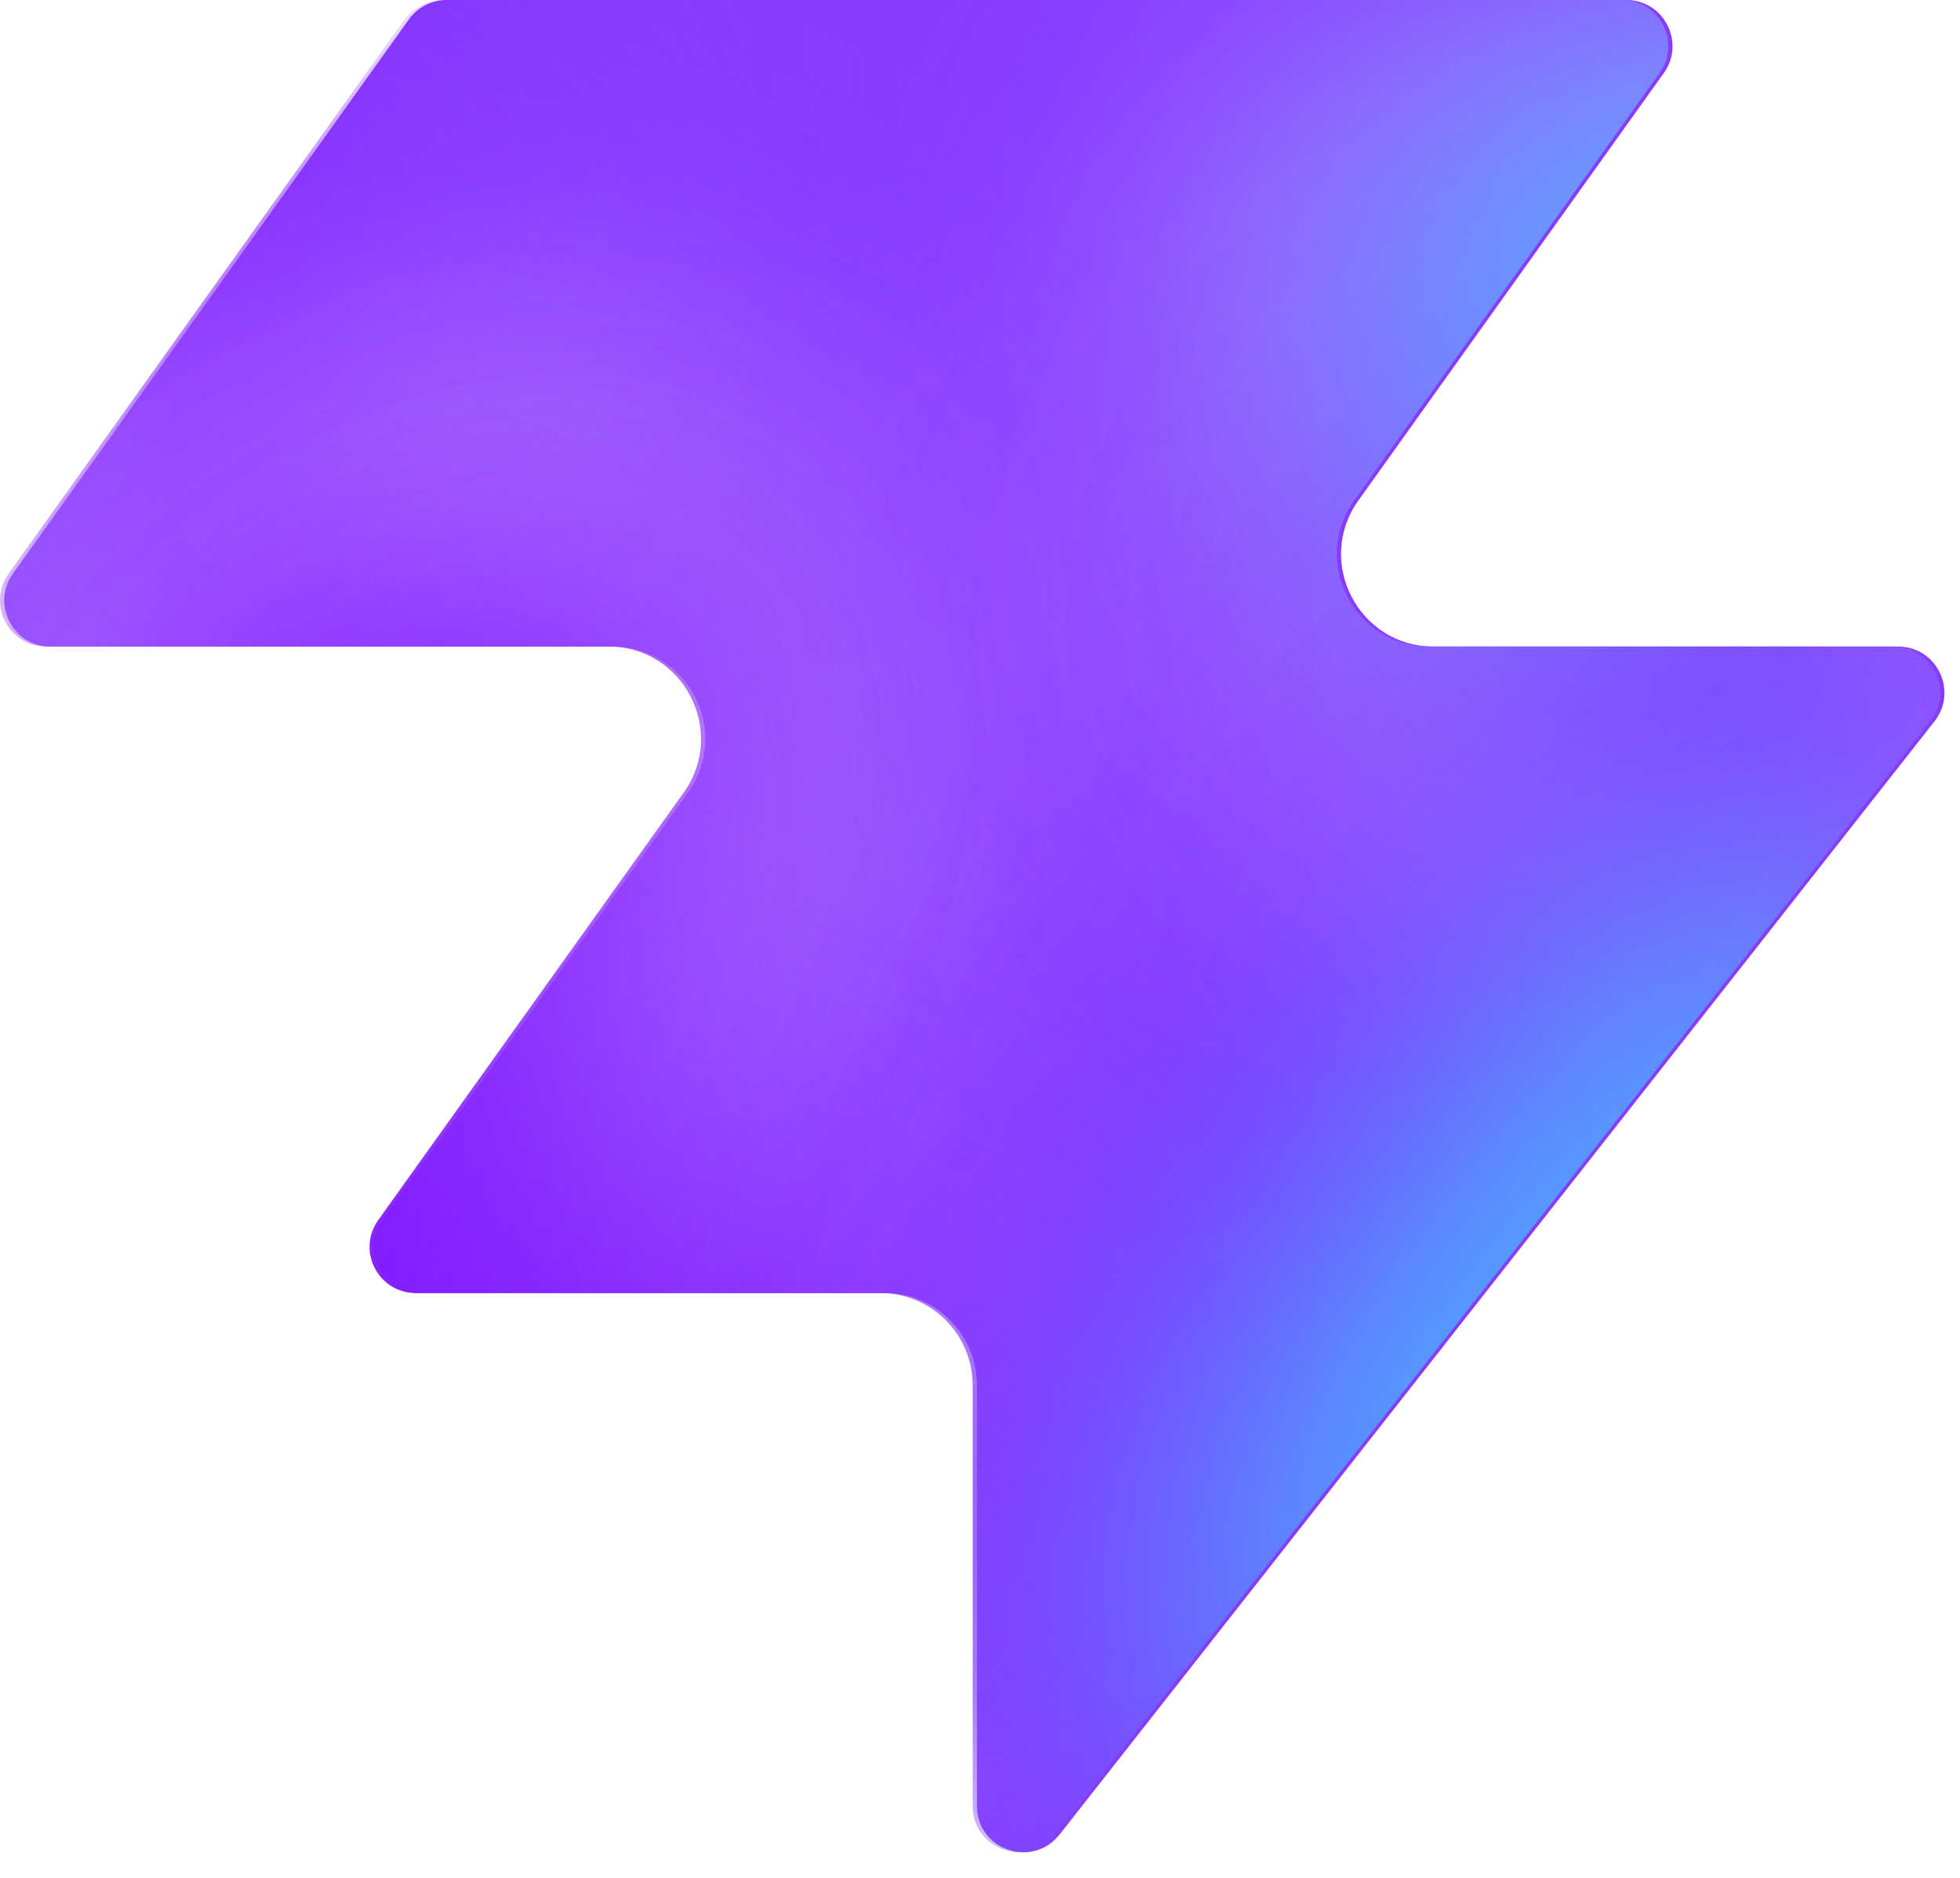
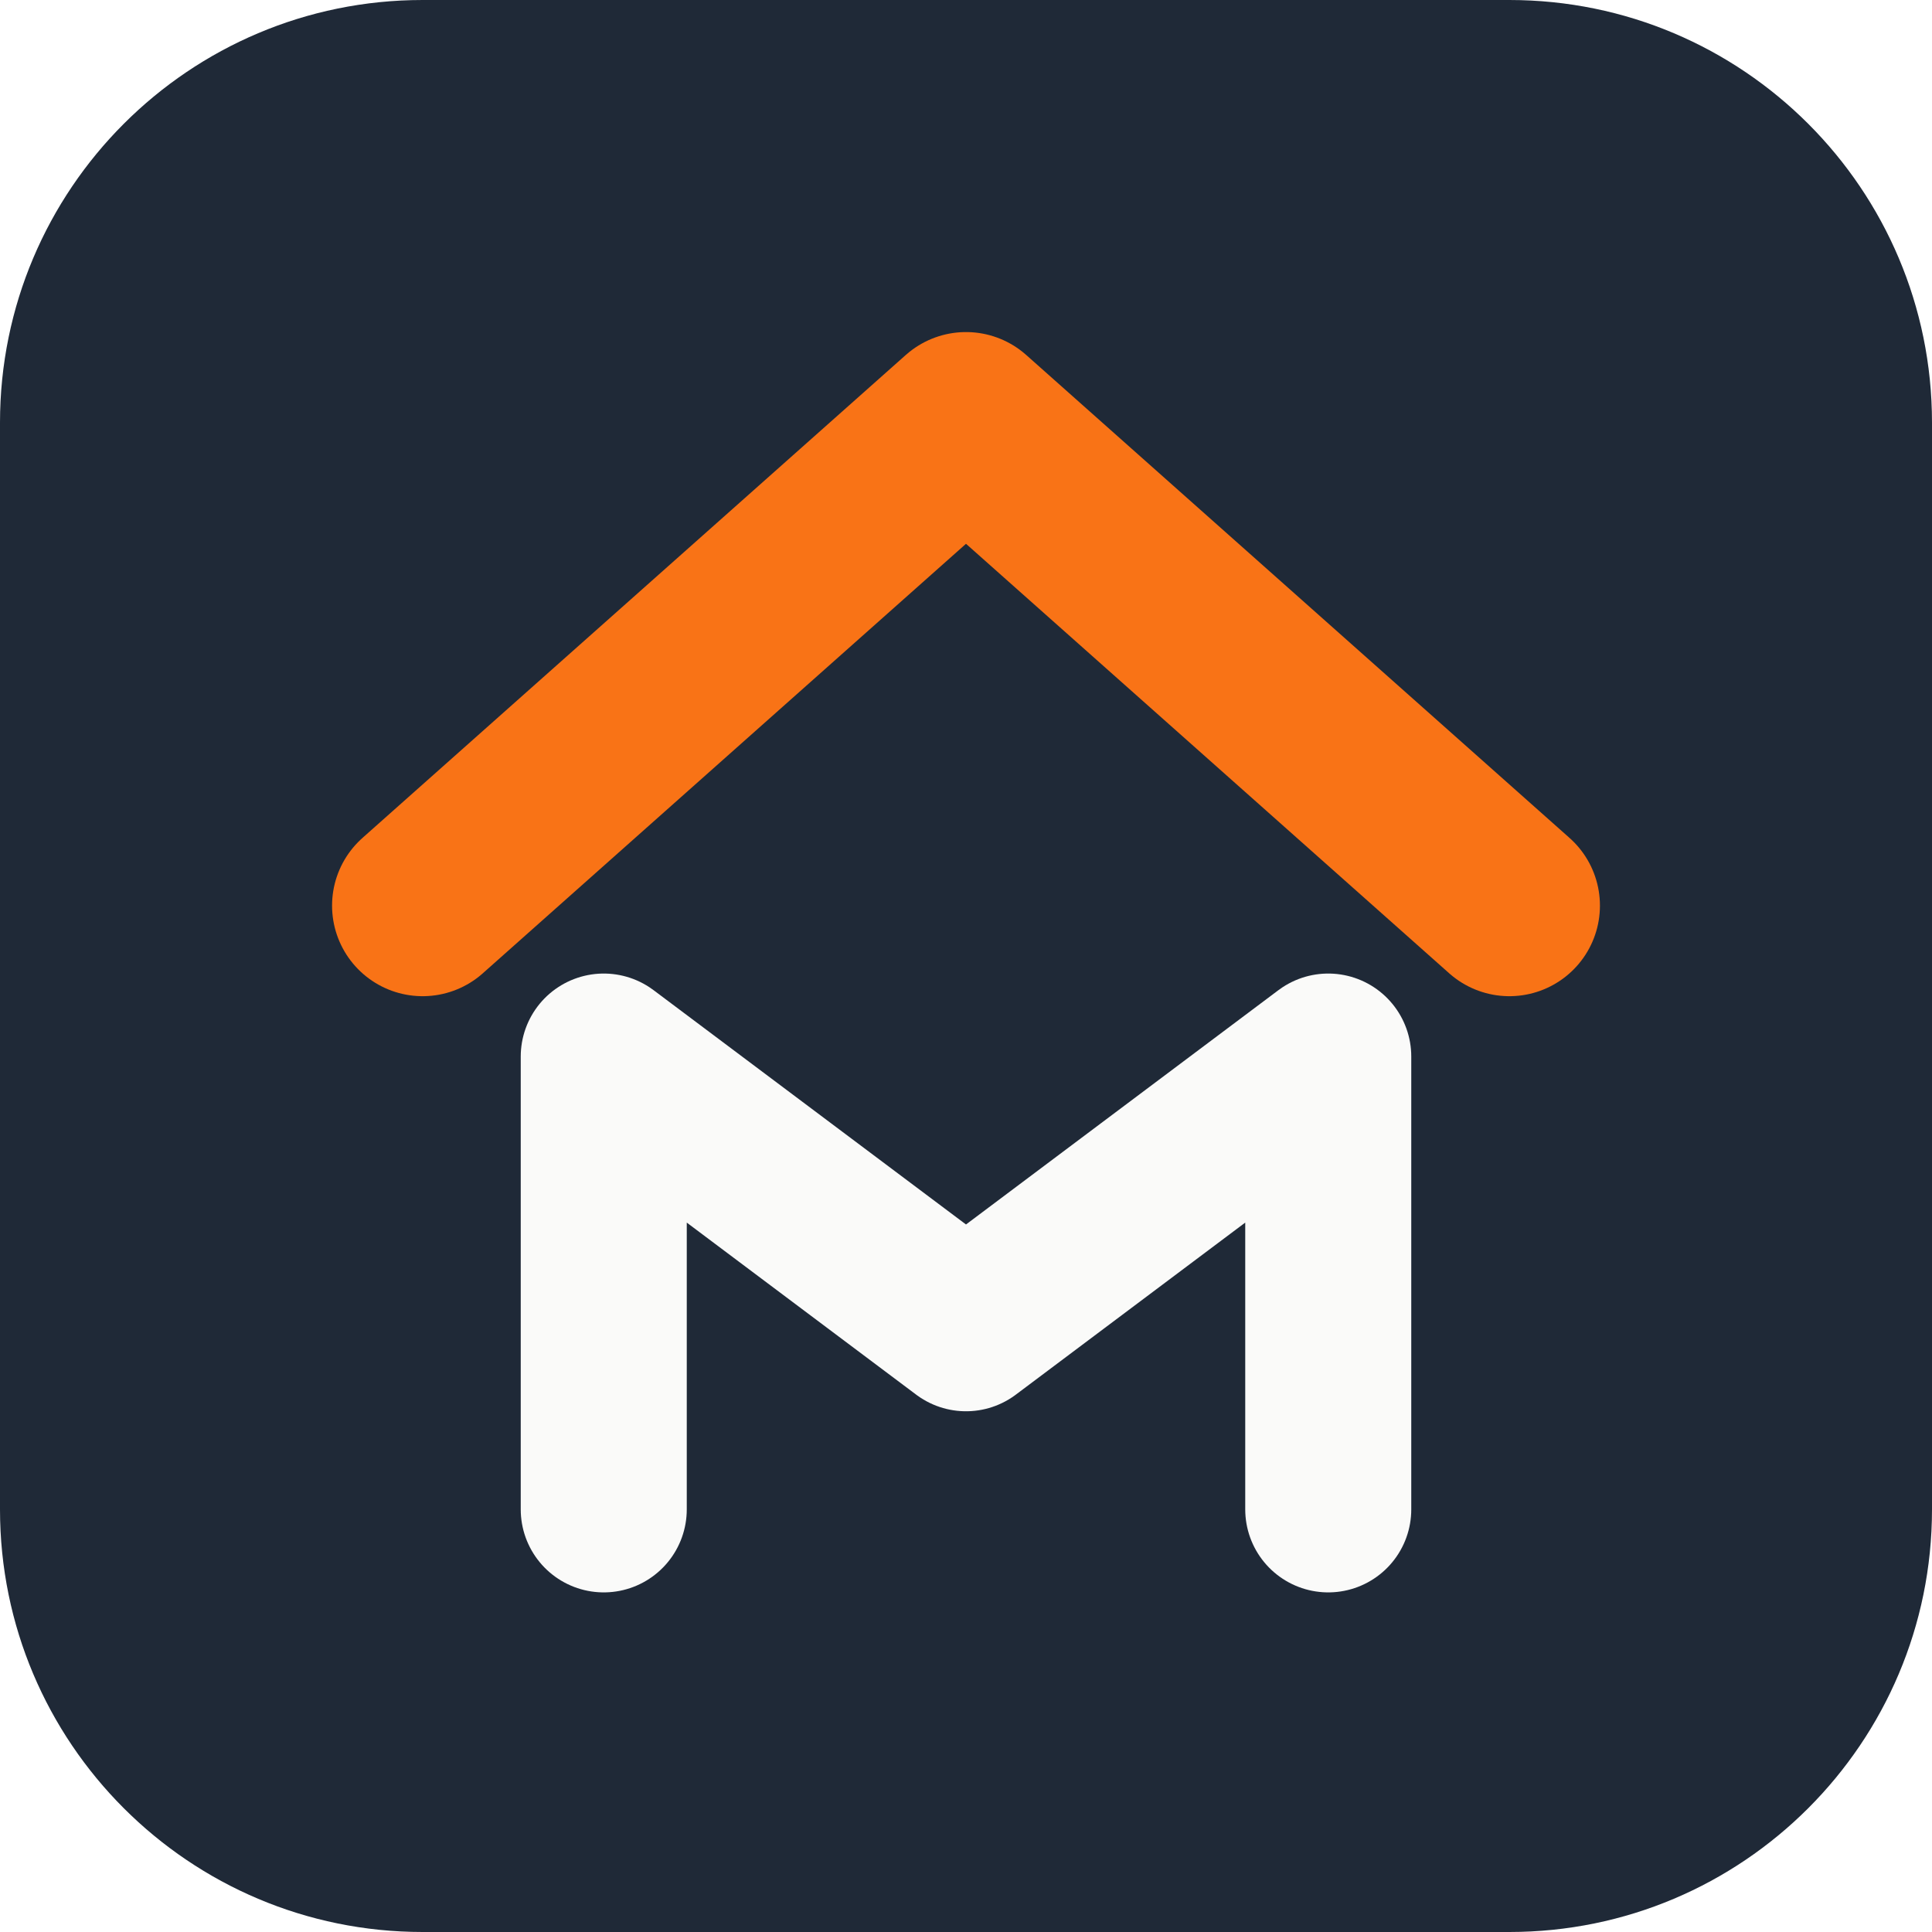
- <svg xmlns="http://www.w3.org/2000/svg" width="48" height="46" fill="none" viewBox="0 0 48 46">
-   <path fill="#863bff" d="M25.946 44.938c-.664.845-2.021.375-2.021-.698V33.937a2.26 2.26 0 0 0-2.262-2.262H10.287c-.92 0-1.456-1.04-.92-1.788l7.48-10.471c1.07-1.497 0-3.578-1.842-3.578H1.237c-.92 0-1.456-1.04-.92-1.788L10.013.474c.214-.297.556-.474.92-.474h28.894c.92 0 1.456 1.04.92 1.788l-7.48 10.471c-1.07 1.498 0 3.579 1.842 3.579h11.377c.943 0 1.473 1.088.89 1.83L25.947 44.94z" style="fill:#863bff;fill:color(display-p3 .525 .23 1);fill-opacity:1" />
-   <mask id="a" width="48" height="46" x="0" y="0" maskUnits="userSpaceOnUse" style="mask-type:alpha">
-     <path fill="#000" d="M25.842 44.938c-.664.844-2.021.375-2.021-.698V33.937a2.26 2.26 0 0 0-2.262-2.262H10.183c-.92 0-1.456-1.04-.92-1.788l7.48-10.471c1.07-1.498 0-3.579-1.842-3.579H1.133c-.92 0-1.456-1.04-.92-1.787L9.91.473c.214-.297.556-.474.92-.474h28.894c.92 0 1.456 1.04.92 1.788l-7.48 10.471c-1.07 1.498 0 3.578 1.842 3.578h11.377c.943 0 1.473 1.088.89 1.832L25.843 44.94z" style="fill:#000;fill-opacity:1" />
-   </mask>
-   <g mask="url(#a)">
-     <g filter="url(#b)">
-       <ellipse cx="5.508" cy="14.704" fill="#ede6ff" rx="5.508" ry="14.704" style="fill:#ede6ff;fill:color(display-p3 .927 .903 1);fill-opacity:1" transform="matrix(.00324 1 1 -.00324 -4.47 31.516)" />
-     </g>
-     <g filter="url(#c)">
-       <ellipse cx="10.399" cy="29.851" fill="#ede6ff" rx="10.399" ry="29.851" style="fill:#ede6ff;fill:color(display-p3 .927 .903 1);fill-opacity:1" transform="matrix(.00324 1 1 -.00324 -39.328 7.883)" />
-     </g>
-     <g filter="url(#d)">
-       <ellipse cx="5.508" cy="30.487" fill="#7e14ff" rx="5.508" ry="30.487" style="fill:#7e14ff;fill:color(display-p3 .492 .077 1);fill-opacity:1" transform="rotate(89.814 -25.913 -14.639)scale(1 -1)" />
-     </g>
-     <g filter="url(#e)">
-       <ellipse cx="5.508" cy="30.599" fill="#7e14ff" rx="5.508" ry="30.599" style="fill:#7e14ff;fill:color(display-p3 .492 .077 1);fill-opacity:1" transform="rotate(89.814 -32.644 -3.334)scale(1 -1)" />
-     </g>
-     <g filter="url(#f)">
-       <ellipse cx="5.508" cy="30.599" fill="#7e14ff" rx="5.508" ry="30.599" style="fill:#7e14ff;fill:color(display-p3 .492 .077 1);fill-opacity:1" transform="matrix(.00324 1 1 -.00324 -34.34 30.47)" />
-     </g>
-     <g filter="url(#g)">
-       <ellipse cx="14.072" cy="22.078" fill="#ede6ff" rx="14.072" ry="22.078" style="fill:#ede6ff;fill:color(display-p3 .927 .903 1);fill-opacity:1" transform="rotate(93.35 24.506 48.493)scale(-1 1)" />
-     </g>
-     <g filter="url(#h)">
-       <ellipse cx="3.47" cy="21.501" fill="#7e14ff" rx="3.47" ry="21.501" style="fill:#7e14ff;fill:color(display-p3 .492 .077 1);fill-opacity:1" transform="rotate(89.009 28.708 47.59)scale(-1 1)" />
-     </g>
-     <g filter="url(#i)">
-       <ellipse cx="3.47" cy="21.501" fill="#7e14ff" rx="3.47" ry="21.501" style="fill:#7e14ff;fill:color(display-p3 .492 .077 1);fill-opacity:1" transform="rotate(89.009 28.708 47.59)scale(-1 1)" />
-     </g>
-     <g filter="url(#j)">
-       <ellipse cx=".387" cy="8.972" fill="#7e14ff" rx="4.407" ry="29.108" style="fill:#7e14ff;fill:color(display-p3 .492 .077 1);fill-opacity:1" transform="rotate(39.51 .387 8.972)" />
-     </g>
-     <g filter="url(#k)">
-       <ellipse cx="47.523" cy="-6.092" fill="#7e14ff" rx="4.407" ry="29.108" style="fill:#7e14ff;fill:color(display-p3 .492 .077 1);fill-opacity:1" transform="rotate(37.892 47.523 -6.092)" />
-     </g>
-     <g filter="url(#l)">
-       <ellipse cx="41.412" cy="6.333" fill="#47bfff" rx="5.971" ry="9.665" style="fill:#47bfff;fill:color(display-p3 .28 .748 1);fill-opacity:1" transform="rotate(37.892 41.412 6.333)" />
-     </g>
-     <g filter="url(#m)">
-       <ellipse cx="-1.879" cy="38.332" fill="#7e14ff" rx="4.407" ry="29.108" style="fill:#7e14ff;fill:color(display-p3 .492 .077 1);fill-opacity:1" transform="rotate(37.892 -1.88 38.332)" />
-     </g>
-     <g filter="url(#n)">
-       <ellipse cx="-1.879" cy="38.332" fill="#7e14ff" rx="4.407" ry="29.108" style="fill:#7e14ff;fill:color(display-p3 .492 .077 1);fill-opacity:1" transform="rotate(37.892 -1.88 38.332)" />
-     </g>
-     <g filter="url(#o)">
-       <ellipse cx="35.651" cy="29.907" fill="#7e14ff" rx="4.407" ry="29.108" style="fill:#7e14ff;fill:color(display-p3 .492 .077 1);fill-opacity:1" transform="rotate(37.892 35.651 29.907)" />
-     </g>
-     <g filter="url(#p)">
-       <ellipse cx="38.418" cy="32.4" fill="#47bfff" rx="5.971" ry="15.297" style="fill:#47bfff;fill:color(display-p3 .28 .748 1);fill-opacity:1" transform="rotate(37.892 38.418 32.4)" />
-     </g>
-   </g>
-   <defs>
-     <filter id="b" width="60.045" height="41.654" x="-19.77" y="16.149" color-interpolation-filters="sRGB" filterUnits="userSpaceOnUse">
-       <feFlood flood-opacity="0" result="BackgroundImageFix" />
-       <feBlend in="SourceGraphic" in2="BackgroundImageFix" result="shape" />
-       <feGaussianBlur result="effect1_foregroundBlur_2002_17158" stdDeviation="7.659" />
-     </filter>
-     <filter id="c" width="90.34" height="51.437" x="-54.613" y="-7.533" color-interpolation-filters="sRGB" filterUnits="userSpaceOnUse">
-       <feFlood flood-opacity="0" result="BackgroundImageFix" />
-       <feBlend in="SourceGraphic" in2="BackgroundImageFix" result="shape" />
-       <feGaussianBlur result="effect1_foregroundBlur_2002_17158" stdDeviation="7.659" />
-     </filter>
-     <filter id="d" width="79.355" height="29.4" x="-49.64" y="2.03" color-interpolation-filters="sRGB" filterUnits="userSpaceOnUse">
-       <feFlood flood-opacity="0" result="BackgroundImageFix" />
-       <feBlend in="SourceGraphic" in2="BackgroundImageFix" result="shape" />
-       <feGaussianBlur result="effect1_foregroundBlur_2002_17158" stdDeviation="4.596" />
-     </filter>
-     <filter id="e" width="79.579" height="29.4" x="-45.045" y="20.029" color-interpolation-filters="sRGB" filterUnits="userSpaceOnUse">
-       <feFlood flood-opacity="0" result="BackgroundImageFix" />
-       <feBlend in="SourceGraphic" in2="BackgroundImageFix" result="shape" />
-       <feGaussianBlur result="effect1_foregroundBlur_2002_17158" stdDeviation="4.596" />
-     </filter>
-     <filter id="f" width="79.579" height="29.4" x="-43.513" y="21.178" color-interpolation-filters="sRGB" filterUnits="userSpaceOnUse">
-       <feFlood flood-opacity="0" result="BackgroundImageFix" />
-       <feBlend in="SourceGraphic" in2="BackgroundImageFix" result="shape" />
-       <feGaussianBlur result="effect1_foregroundBlur_2002_17158" stdDeviation="4.596" />
-     </filter>
-     <filter id="g" width="74.749" height="58.852" x="15.756" y="-17.901" color-interpolation-filters="sRGB" filterUnits="userSpaceOnUse">
-       <feFlood flood-opacity="0" result="BackgroundImageFix" />
-       <feBlend in="SourceGraphic" in2="BackgroundImageFix" result="shape" />
-       <feGaussianBlur result="effect1_foregroundBlur_2002_17158" stdDeviation="7.659" />
-     </filter>
-     <filter id="h" width="61.377" height="25.362" x="23.548" y="2.284" color-interpolation-filters="sRGB" filterUnits="userSpaceOnUse">
-       <feFlood flood-opacity="0" result="BackgroundImageFix" />
-       <feBlend in="SourceGraphic" in2="BackgroundImageFix" result="shape" />
-       <feGaussianBlur result="effect1_foregroundBlur_2002_17158" stdDeviation="4.596" />
-     </filter>
-     <filter id="i" width="61.377" height="25.362" x="23.548" y="2.284" color-interpolation-filters="sRGB" filterUnits="userSpaceOnUse">
-       <feFlood flood-opacity="0" result="BackgroundImageFix" />
-       <feBlend in="SourceGraphic" in2="BackgroundImageFix" result="shape" />
-       <feGaussianBlur result="effect1_foregroundBlur_2002_17158" stdDeviation="4.596" />
-     </filter>
-     <filter id="j" width="56.045" height="63.649" x="-27.636" y="-22.853" color-interpolation-filters="sRGB" filterUnits="userSpaceOnUse">
-       <feFlood flood-opacity="0" result="BackgroundImageFix" />
-       <feBlend in="SourceGraphic" in2="BackgroundImageFix" result="shape" />
-       <feGaussianBlur result="effect1_foregroundBlur_2002_17158" stdDeviation="4.596" />
-     </filter>
-     <filter id="k" width="54.814" height="64.646" x="20.116" y="-38.415" color-interpolation-filters="sRGB" filterUnits="userSpaceOnUse">
-       <feFlood flood-opacity="0" result="BackgroundImageFix" />
-       <feBlend in="SourceGraphic" in2="BackgroundImageFix" result="shape" />
-       <feGaussianBlur result="effect1_foregroundBlur_2002_17158" stdDeviation="4.596" />
-     </filter>
-     <filter id="l" width="33.541" height="35.313" x="24.641" y="-11.323" color-interpolation-filters="sRGB" filterUnits="userSpaceOnUse">
-       <feFlood flood-opacity="0" result="BackgroundImageFix" />
-       <feBlend in="SourceGraphic" in2="BackgroundImageFix" result="shape" />
-       <feGaussianBlur result="effect1_foregroundBlur_2002_17158" stdDeviation="4.596" />
-     </filter>
-     <filter id="m" width="54.814" height="64.646" x="-29.286" y="6.009" color-interpolation-filters="sRGB" filterUnits="userSpaceOnUse">
-       <feFlood flood-opacity="0" result="BackgroundImageFix" />
-       <feBlend in="SourceGraphic" in2="BackgroundImageFix" result="shape" />
-       <feGaussianBlur result="effect1_foregroundBlur_2002_17158" stdDeviation="4.596" />
-     </filter>
-     <filter id="n" width="54.814" height="64.646" x="-29.286" y="6.009" color-interpolation-filters="sRGB" filterUnits="userSpaceOnUse">
-       <feFlood flood-opacity="0" result="BackgroundImageFix" />
-       <feBlend in="SourceGraphic" in2="BackgroundImageFix" result="shape" />
-       <feGaussianBlur result="effect1_foregroundBlur_2002_17158" stdDeviation="4.596" />
-     </filter>
-     <filter id="o" width="54.814" height="64.646" x="8.244" y="-2.416" color-interpolation-filters="sRGB" filterUnits="userSpaceOnUse">
-       <feFlood flood-opacity="0" result="BackgroundImageFix" />
-       <feBlend in="SourceGraphic" in2="BackgroundImageFix" result="shape" />
-       <feGaussianBlur result="effect1_foregroundBlur_2002_17158" stdDeviation="4.596" />
-     </filter>
-     <filter id="p" width="39.409" height="43.623" x="18.713" y="10.588" color-interpolation-filters="sRGB" filterUnits="userSpaceOnUse">
-       <feFlood flood-opacity="0" result="BackgroundImageFix" />
-       <feBlend in="SourceGraphic" in2="BackgroundImageFix" result="shape" />
-       <feGaussianBlur result="effect1_foregroundBlur_2002_17158" stdDeviation="4.596" />
-     </filter>
-   </defs>
+ <svg xmlns="http://www.w3.org/2000/svg" viewBox="0 0 64 64" width="64" height="64" role="img" aria-label="SiteMistry">
+   <rect width="64" height="64" rx="14" fill="#1F2937" />
+   <polyline points="14,30 32,14 50,30" fill="none" stroke="#F97316" stroke-width="6" stroke-linecap="round" stroke-linejoin="round" />
+   <polyline points="20,50 20,35 32,44 44,35 44,50" fill="none" stroke="#FAFAF9" stroke-width="5.5" stroke-linecap="round" stroke-linejoin="round" />
</svg>
